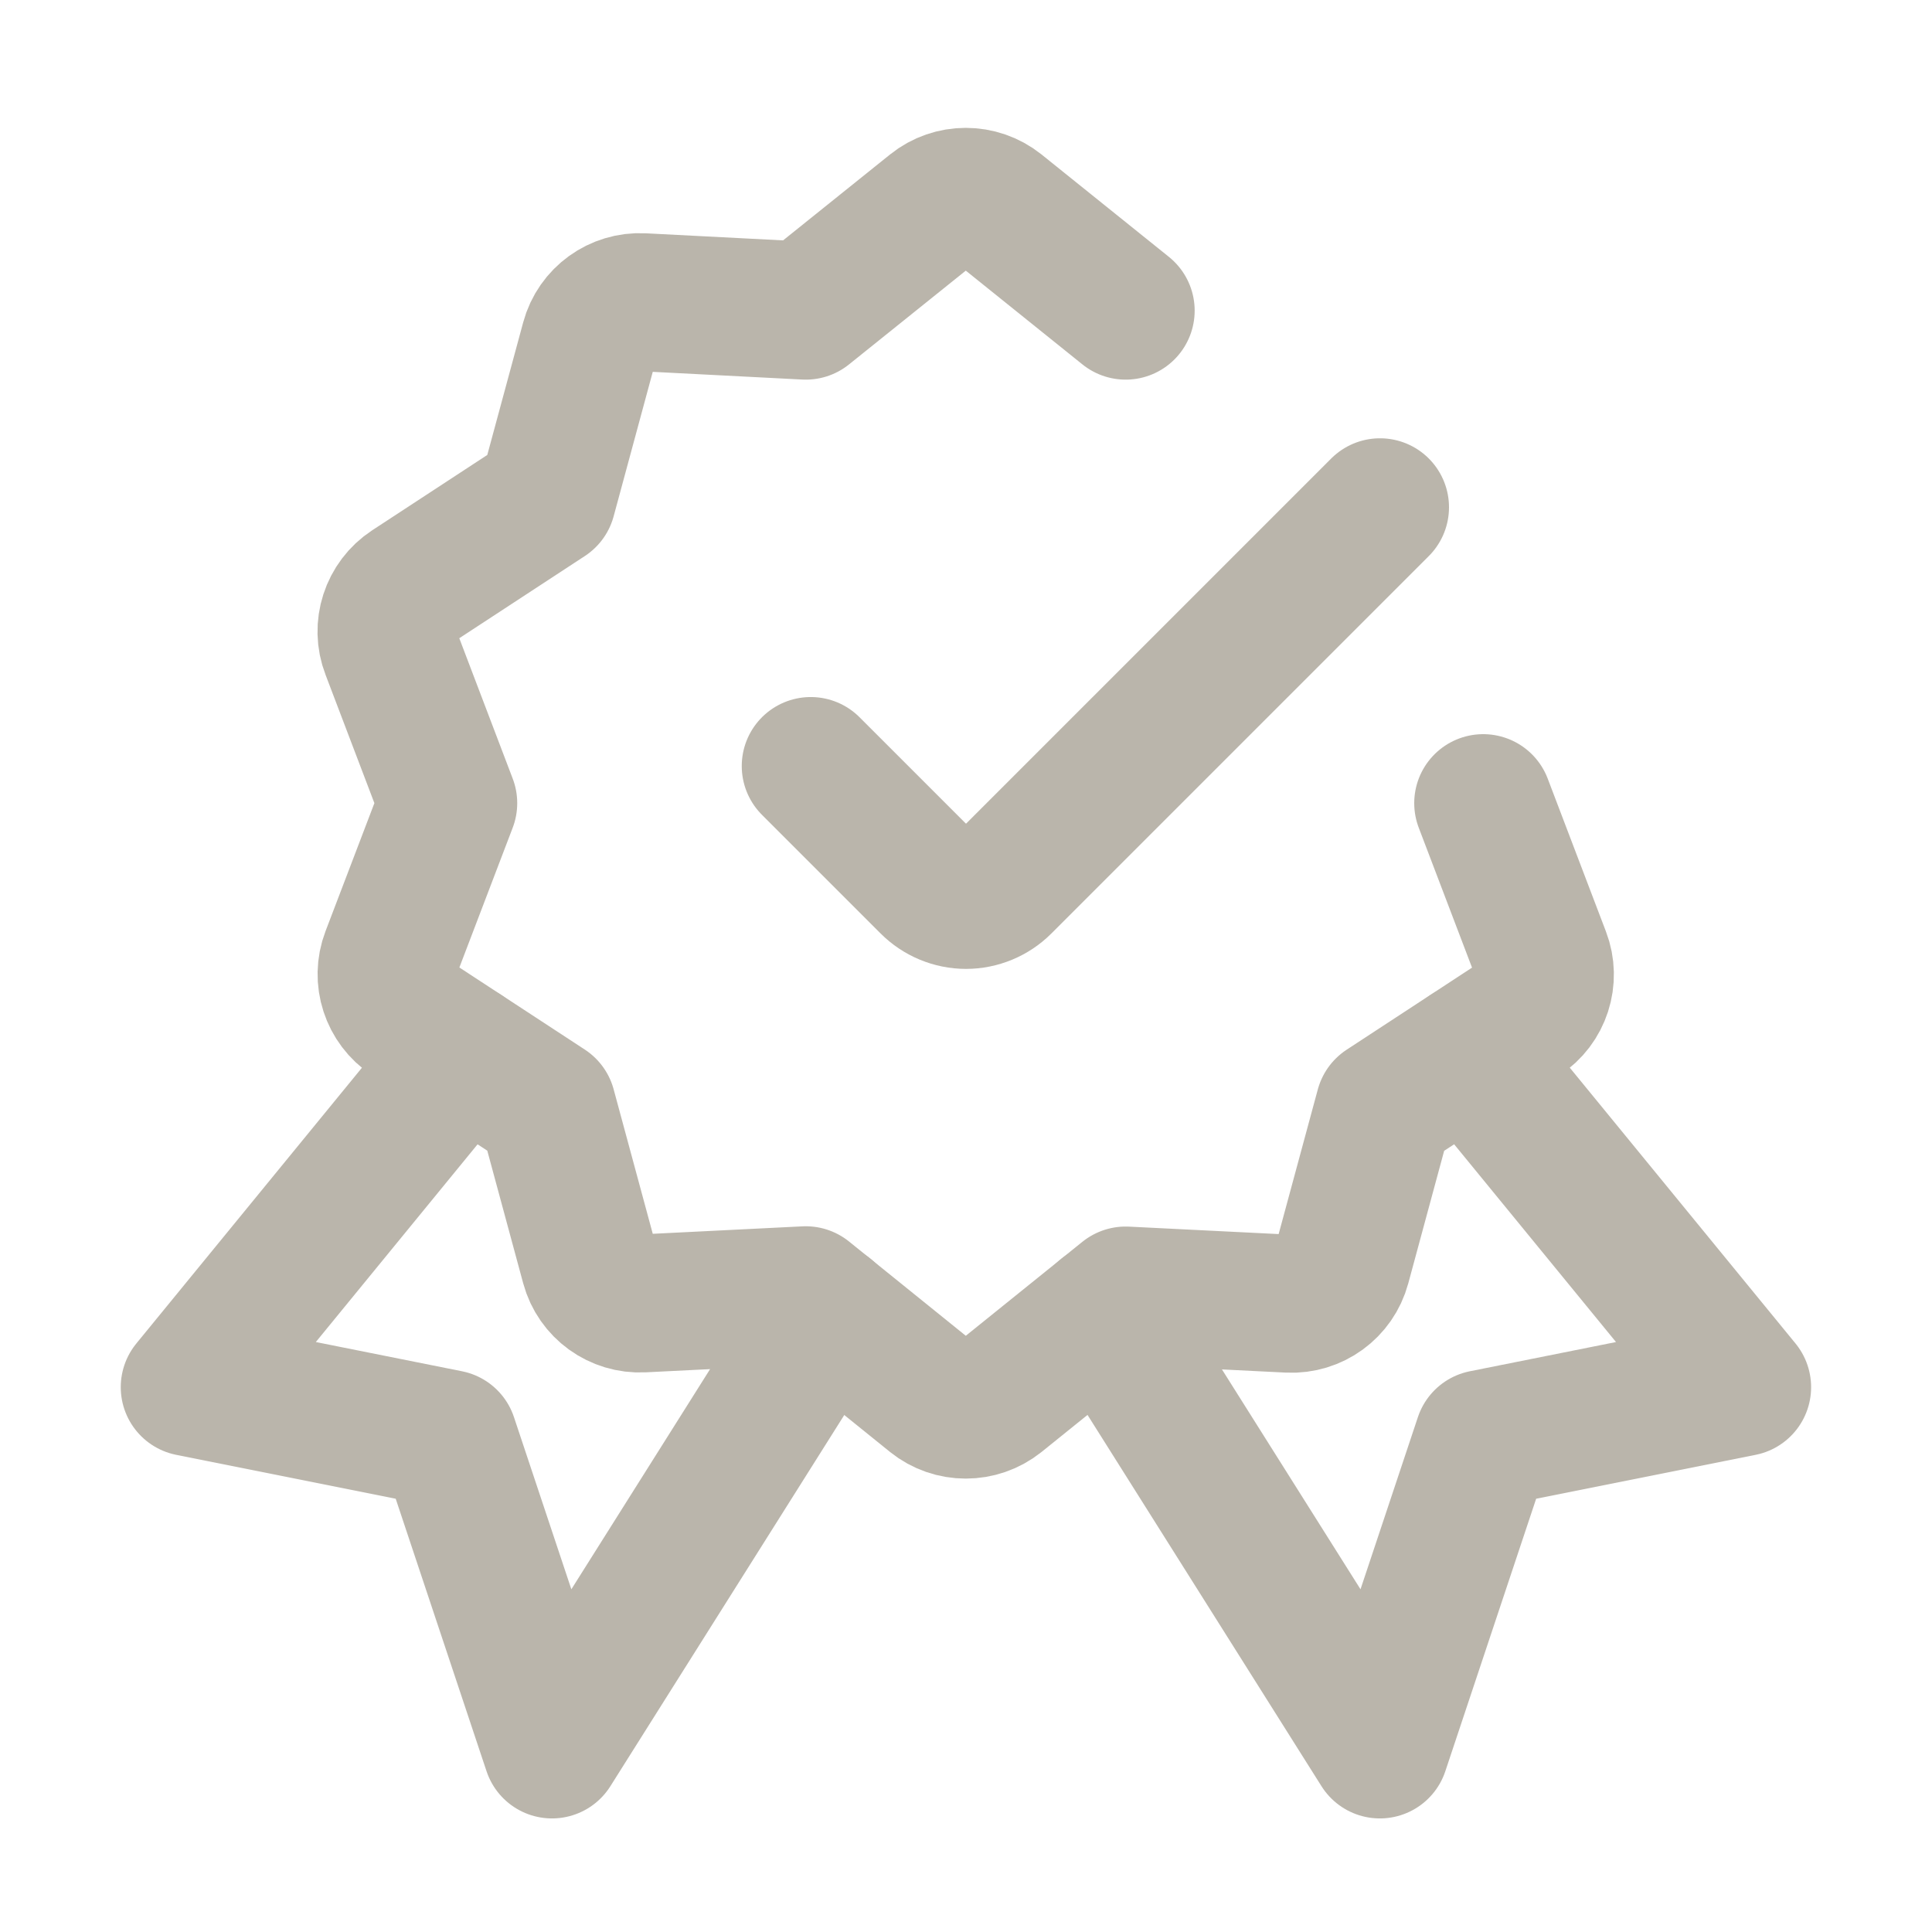
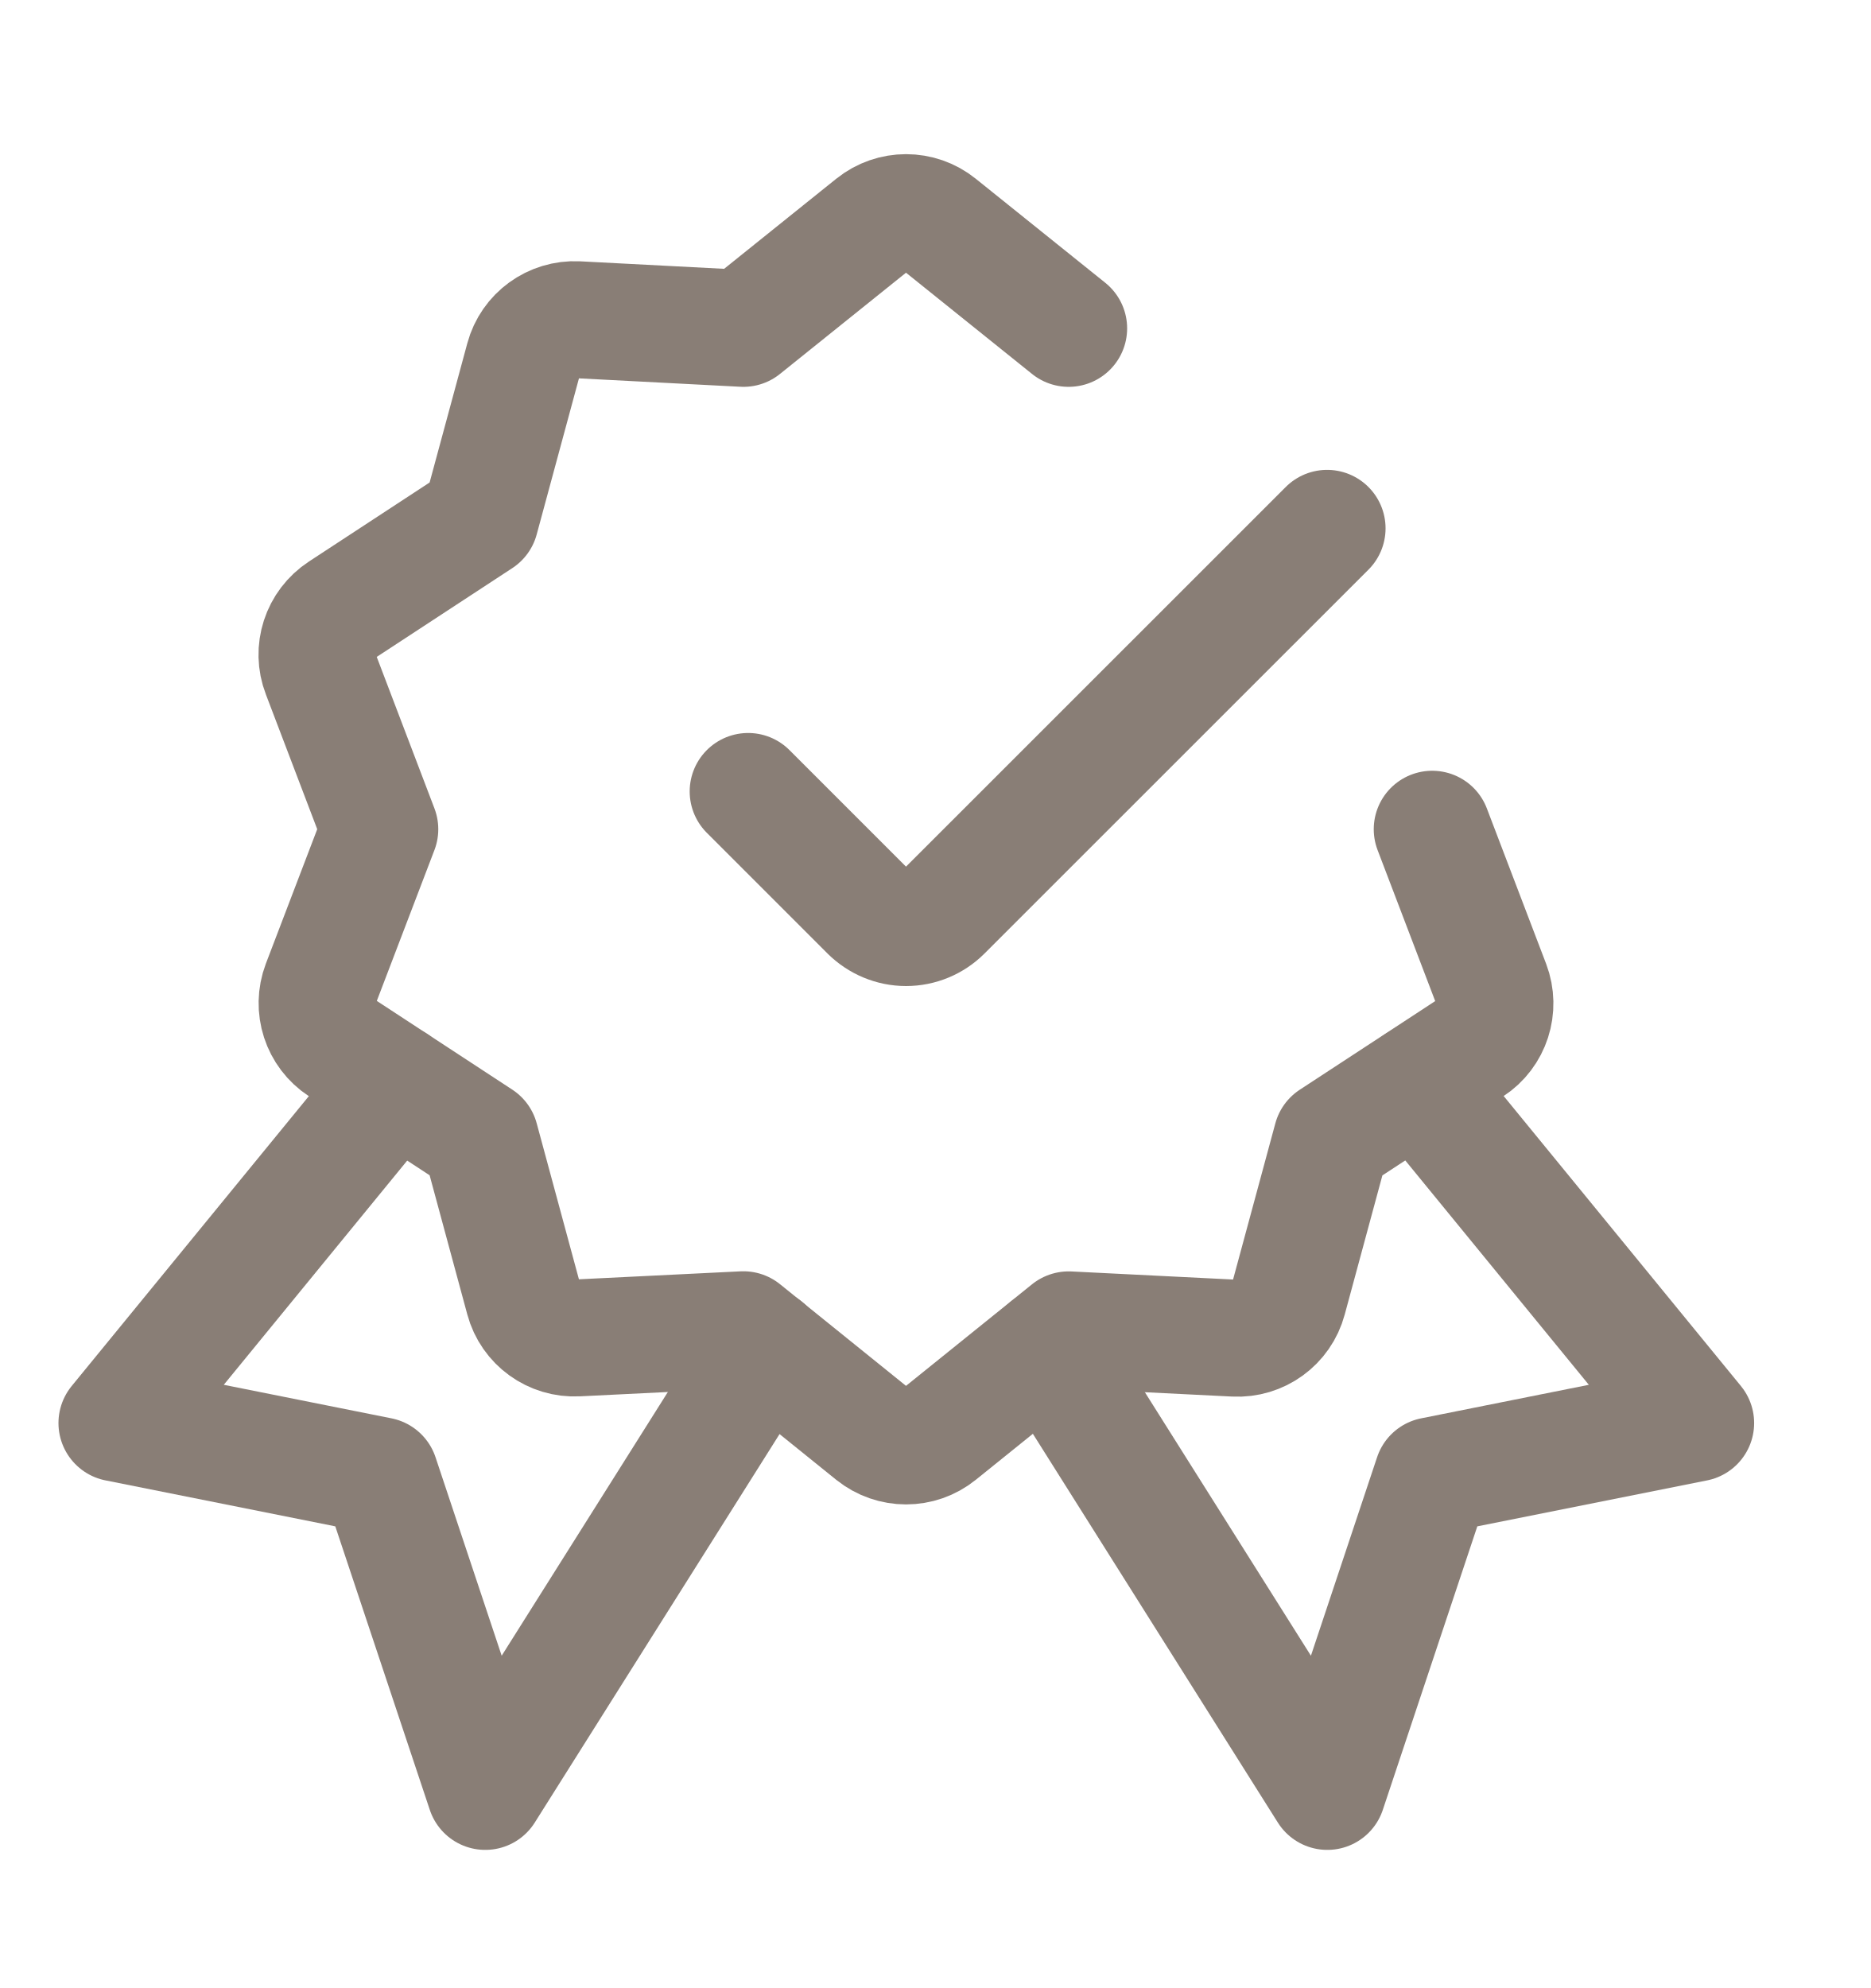
- <svg xmlns="http://www.w3.org/2000/svg" width="14" height="14" viewBox="0 0 14 14" fill="none">
-   <path d="M10 3.676L7.265 6.411C7.195 6.481 7.099 6.521 7 6.521C6.901 6.521 6.805 6.481 6.735 6.411L5.875 5.551" stroke="#BAB5AB" stroke-linecap="round" stroke-linejoin="round" />
-   <path d="M3.358 7.628L1.375 10.052L3.25 10.427L4 12.677L5.995 9.511" stroke="#BAB5AB" stroke-linecap="round" stroke-linejoin="round" />
-   <path d="M10.64 7.628L12.624 10.052L10.749 10.427L9.999 12.677L8.004 9.511" stroke="#BAB5AB" stroke-linecap="round" stroke-linejoin="round" />
-   <path d="M10.748 5.82L11.17 6.928C11.233 7.092 11.173 7.279 11.025 7.375L10.032 8.025L9.722 9.17C9.676 9.34 9.518 9.455 9.342 9.447L8.157 9.388L7.234 10.132C7.096 10.242 6.9 10.242 6.763 10.132L5.839 9.386L4.655 9.445C4.479 9.454 4.32 9.339 4.274 9.169L3.964 8.024L2.971 7.374C2.824 7.277 2.763 7.091 2.826 6.926L3.248 5.82L2.826 4.711C2.762 4.546 2.823 4.358 2.971 4.261L3.964 3.611L4.274 2.466C4.32 2.296 4.479 2.181 4.655 2.19L5.839 2.251L6.763 1.509C6.9 1.399 7.096 1.399 7.234 1.509L8.157 2.251" stroke="#BAB5AB" stroke-linecap="round" stroke-linejoin="round" />
+ <svg xmlns="http://www.w3.org/2000/svg" width="16" height="17" viewBox="0 0 16 17" fill="none">
+   <path d="M11.349 4.518L8.066 7.8C7.982 7.884 7.868 7.932 7.748 7.932C7.629 7.932 7.515 7.884 7.43 7.8L6.398 6.768" stroke="#897E76" stroke-linecap="round" stroke-linejoin="round" />
+   <path d="M3.38 9.26L1 12.169L3.25 12.619L4.15 15.319L6.544 11.52" stroke="#897E76" stroke-linecap="round" stroke-linejoin="round" />
+   <path d="M12.121 9.26L14.501 12.169L12.251 12.619L11.351 15.319L8.957 11.52" stroke="#897E76" stroke-linecap="round" stroke-linejoin="round" />
+   <path d="M12.248 7.091L12.755 8.42C12.83 8.618 12.758 8.842 12.581 8.957L11.389 9.737L11.017 11.111C10.962 11.316 10.772 11.454 10.56 11.443L9.139 11.372L8.031 12.265C7.866 12.398 7.631 12.398 7.465 12.265L6.357 11.371L4.936 11.441C4.724 11.452 4.534 11.314 4.479 11.11L4.107 9.736L2.916 8.956C2.738 8.84 2.666 8.616 2.741 8.418L3.248 7.091L2.741 5.76C2.664 5.562 2.737 5.337 2.916 5.22L4.107 4.44L4.479 3.066C4.534 2.862 4.724 2.724 4.936 2.734L6.357 2.808L7.465 1.918C7.631 1.785 7.866 1.785 8.031 1.918L9.139 2.808" stroke="#897E76" stroke-linecap="round" stroke-linejoin="round" />
</svg>
